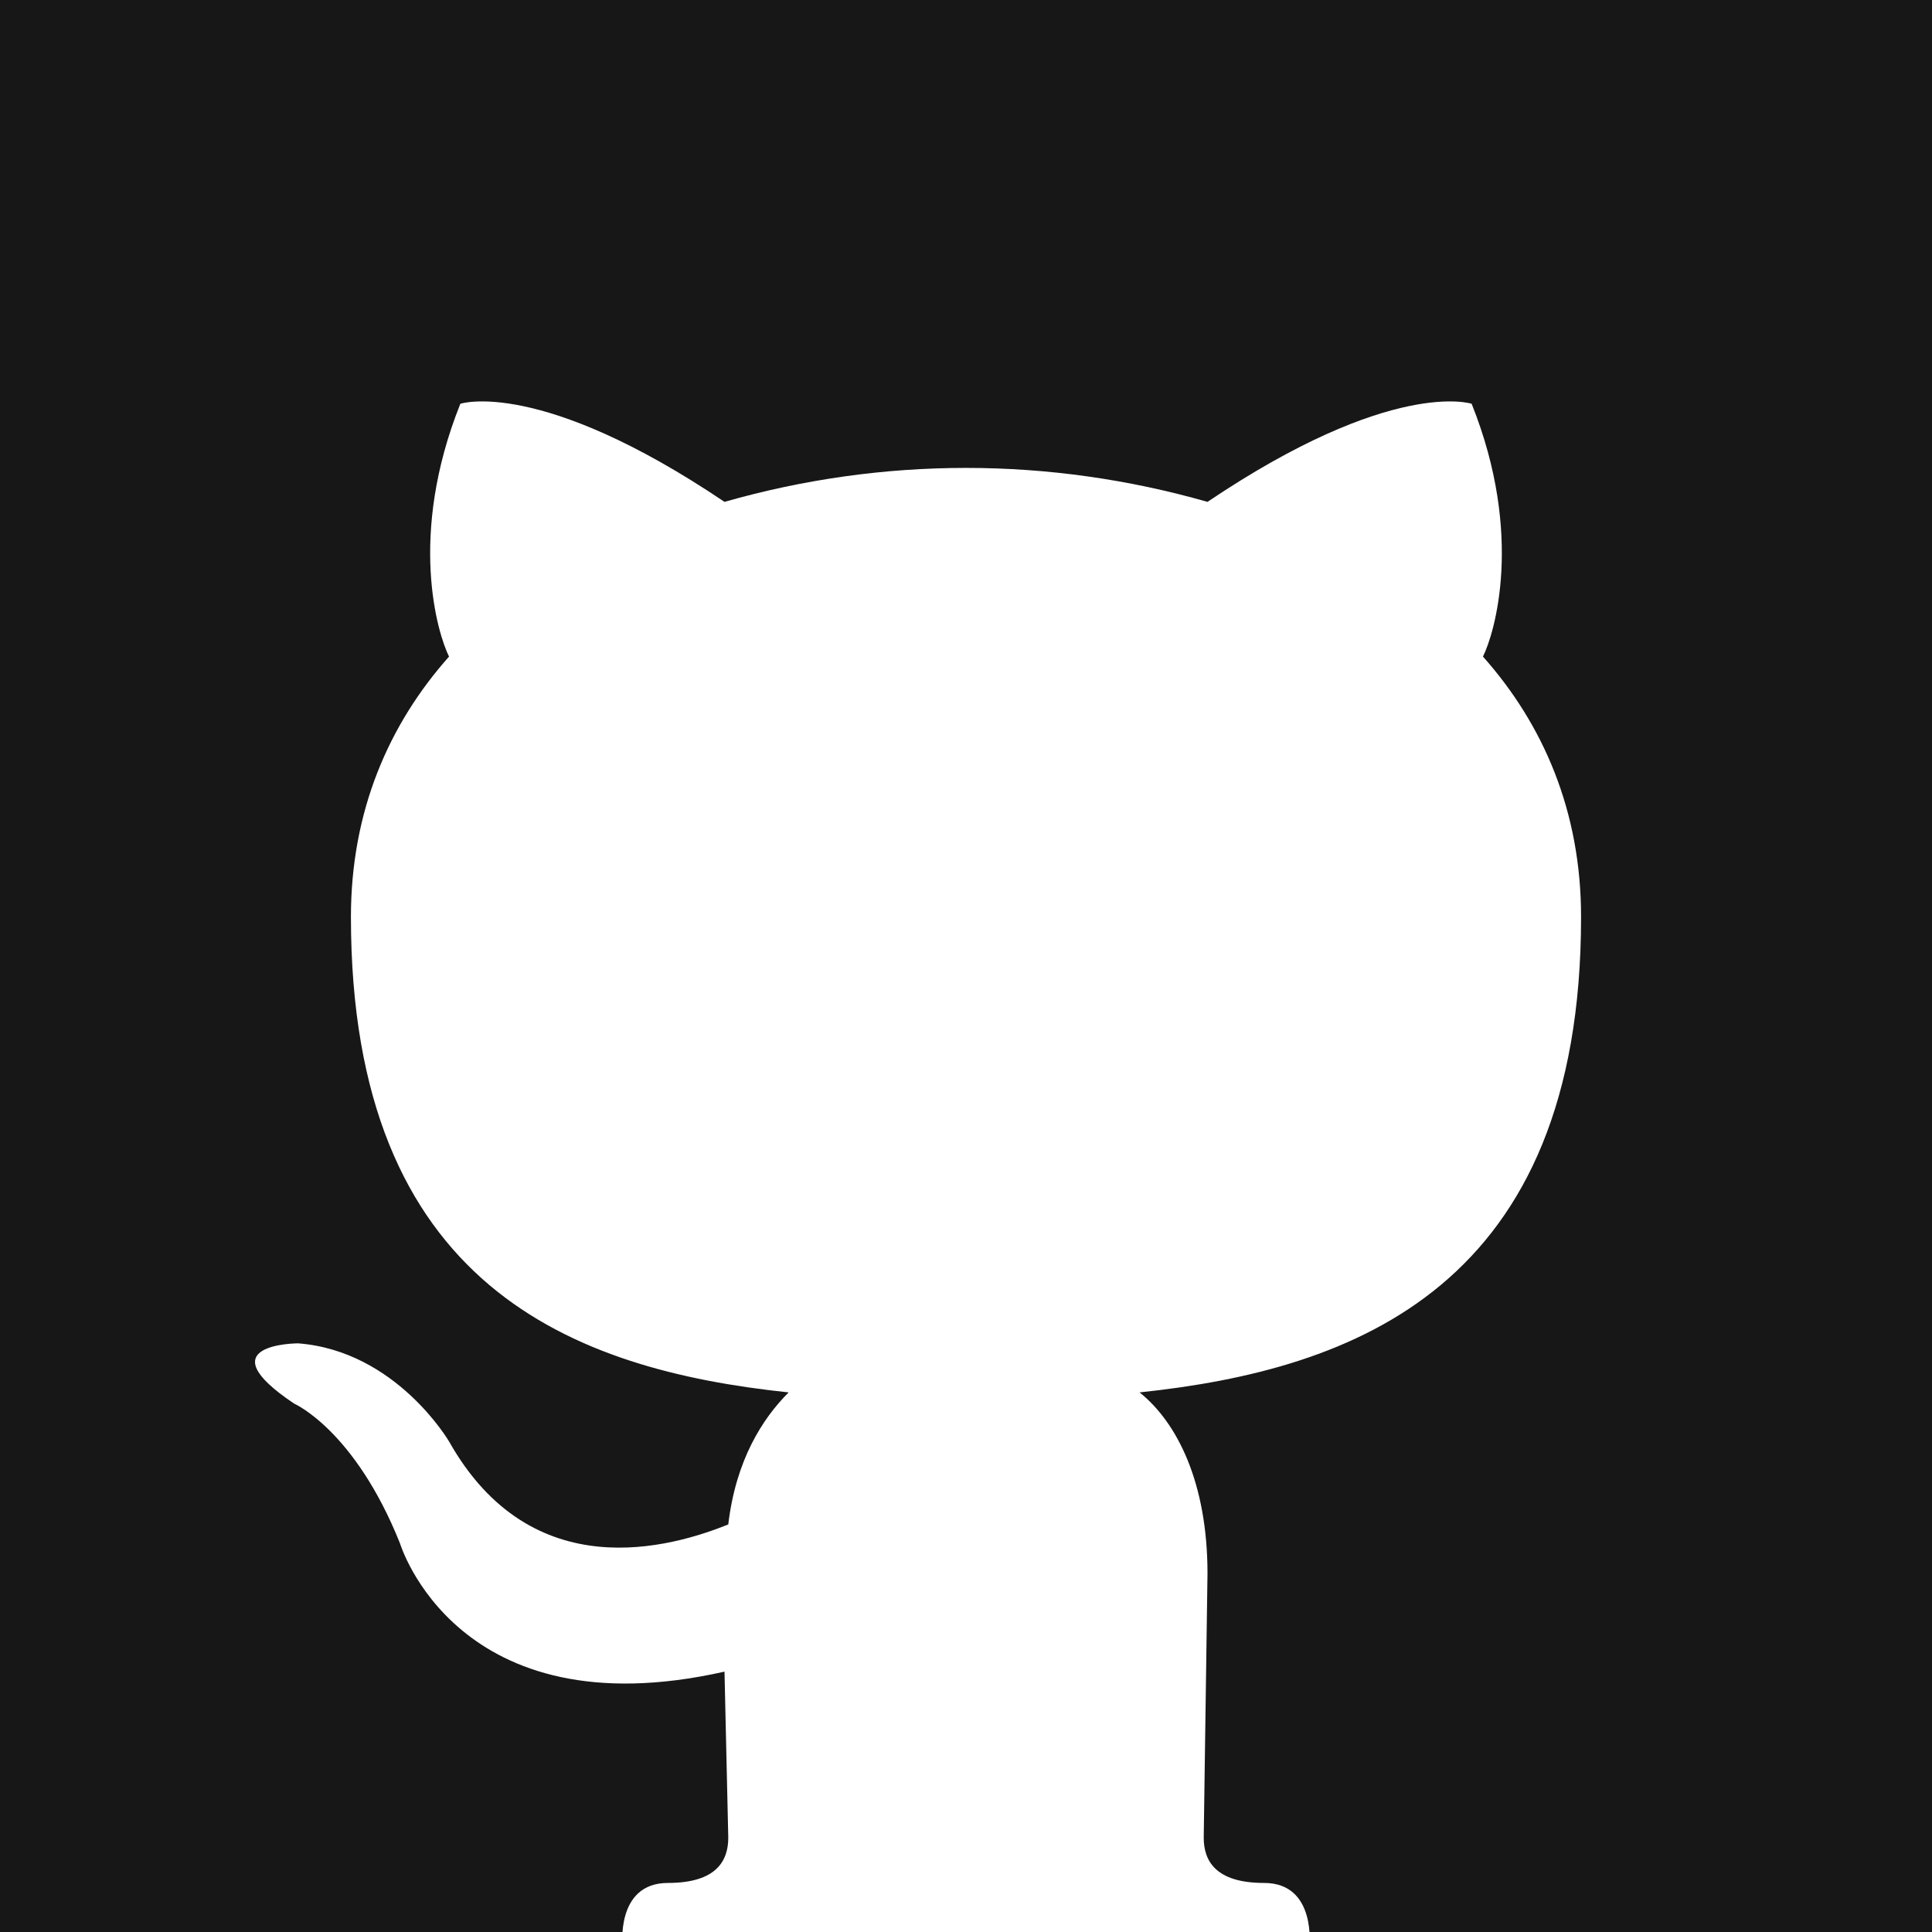
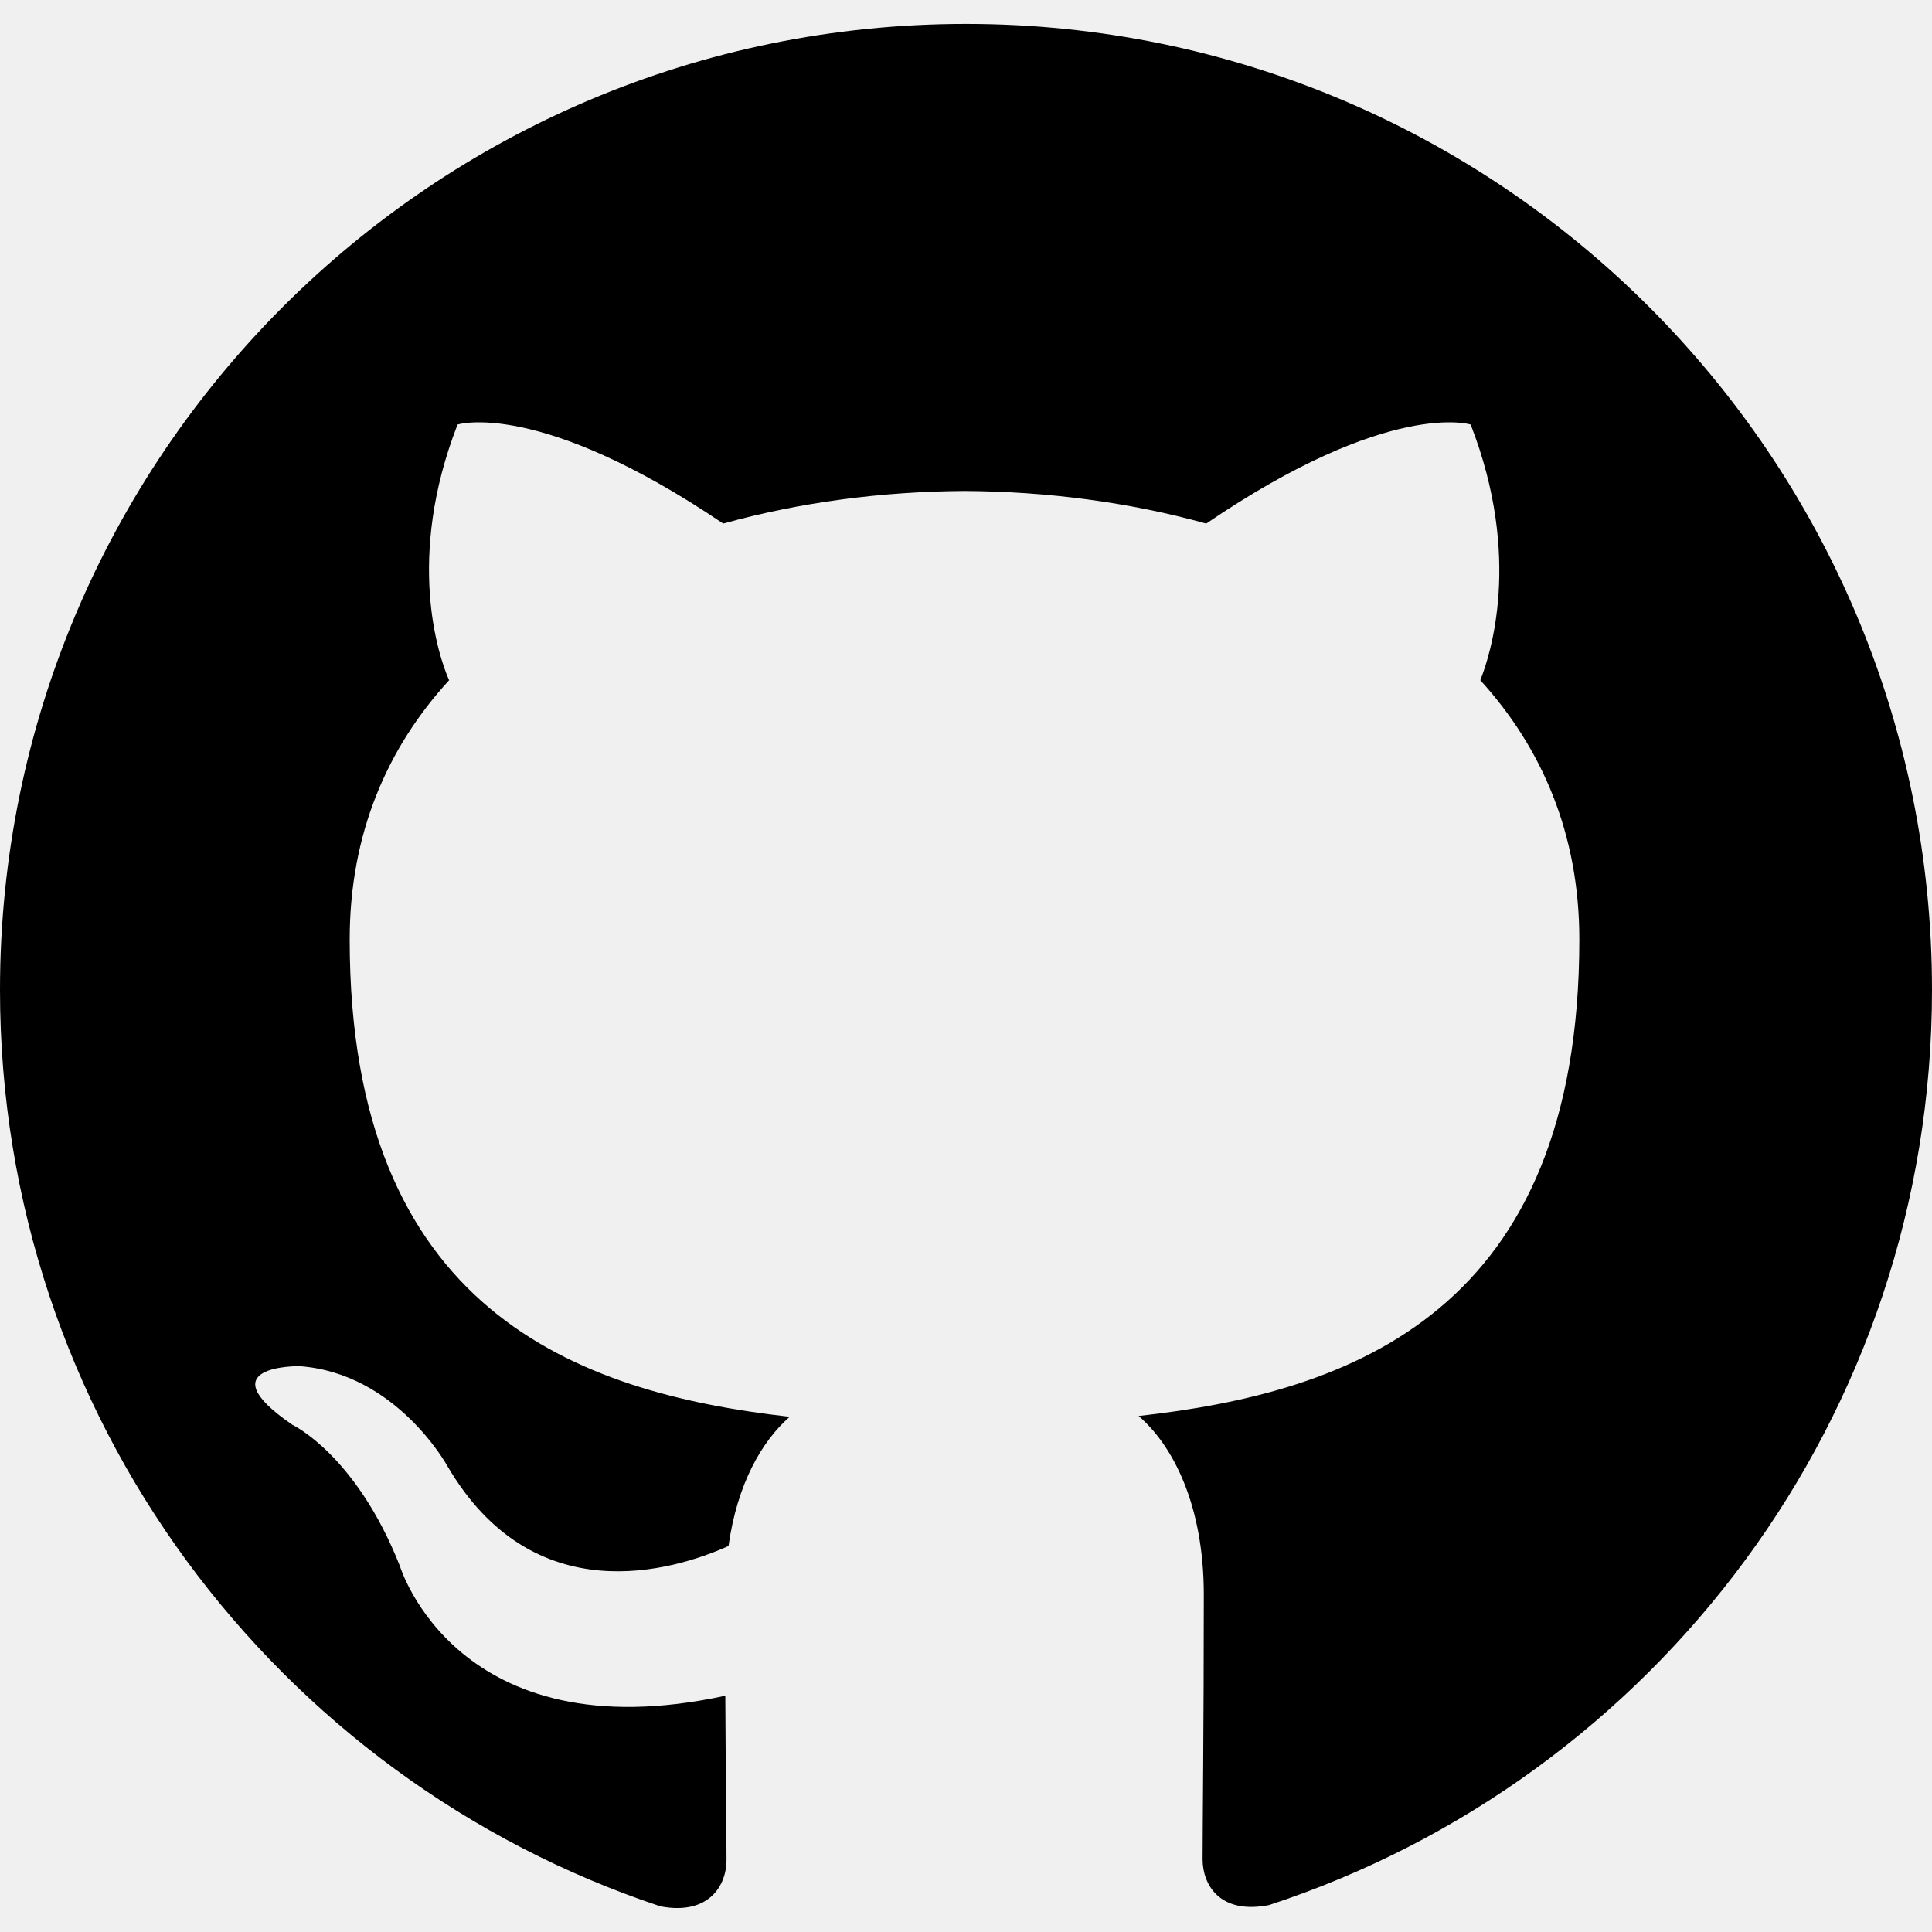
- <svg xmlns="http://www.w3.org/2000/svg" aria-label="GitHub" role="img" viewBox="0 0 512 512">
-   <path d="m0 0H512V512H0" fill="#181717" />
-   <path fill="#fff" d="M335 499c-13 0-16-6-16-12l1-70c0-24-8-40-18-48 57-6 117-28 117-126 0-28-10-51-26-69 3-6 11-32-3-67 0 0-21-7-70 26-42-12-86-12-128 0-49-33-70-26-70-26-14 35-6 61-3 67-16 18-26 41-26 69 0 98 59 120 116 126-7 7-14 18-16 35-15 6-52 17-74-22 0 0-14-24-40-26 0 0-25 0-1 16 0 0 16 7 28 37 0 0 15 50 86 34l1 44c0 6-3 12-16 12-14 0-12 17-12 17H347s2-17-12-17Z" />
+ <svg xmlns="http://www.w3.org/2000/svg" role="img" viewBox="0 0 24 24">
+   <path d="M12 .297c-6.63 0-12 5.373-12 12 0 5.303 3.438 9.8 8.205 11.385.6.113.82-.258.82-.577 0-.285-.01-1.04-.015-2.04-3.338.724-4.042-1.61-4.042-1.61C4.422 18.07 3.633 17.7 3.633 17.7c-1.087-.744.084-.729.084-.729 1.205.084 1.838 1.236 1.838 1.236 1.07 1.835 2.809 1.305 3.495.998.108-.776.417-1.305.76-1.605-2.665-.3-5.466-1.332-5.466-5.93 0-1.31.465-2.38 1.235-3.22-.135-.303-.54-1.523.105-3.176 0 0 1.005-.322 3.3 1.23.96-.267 1.98-.399 3-.405 1.02.006 2.04.138 3 .405 2.28-1.552 3.285-1.23 3.285-1.23.645 1.653.24 2.873.12 3.176.765.84 1.23 1.91 1.23 3.22 0 4.61-2.805 5.625-5.475 5.92.42.36.81 1.096.81 2.22 0 1.606-.015 2.896-.015 3.286 0 .315.21.69.825.57C20.565 22.092 24 17.592 24 12.297c0-6.627-5.373-12-12-12" />
</svg>
